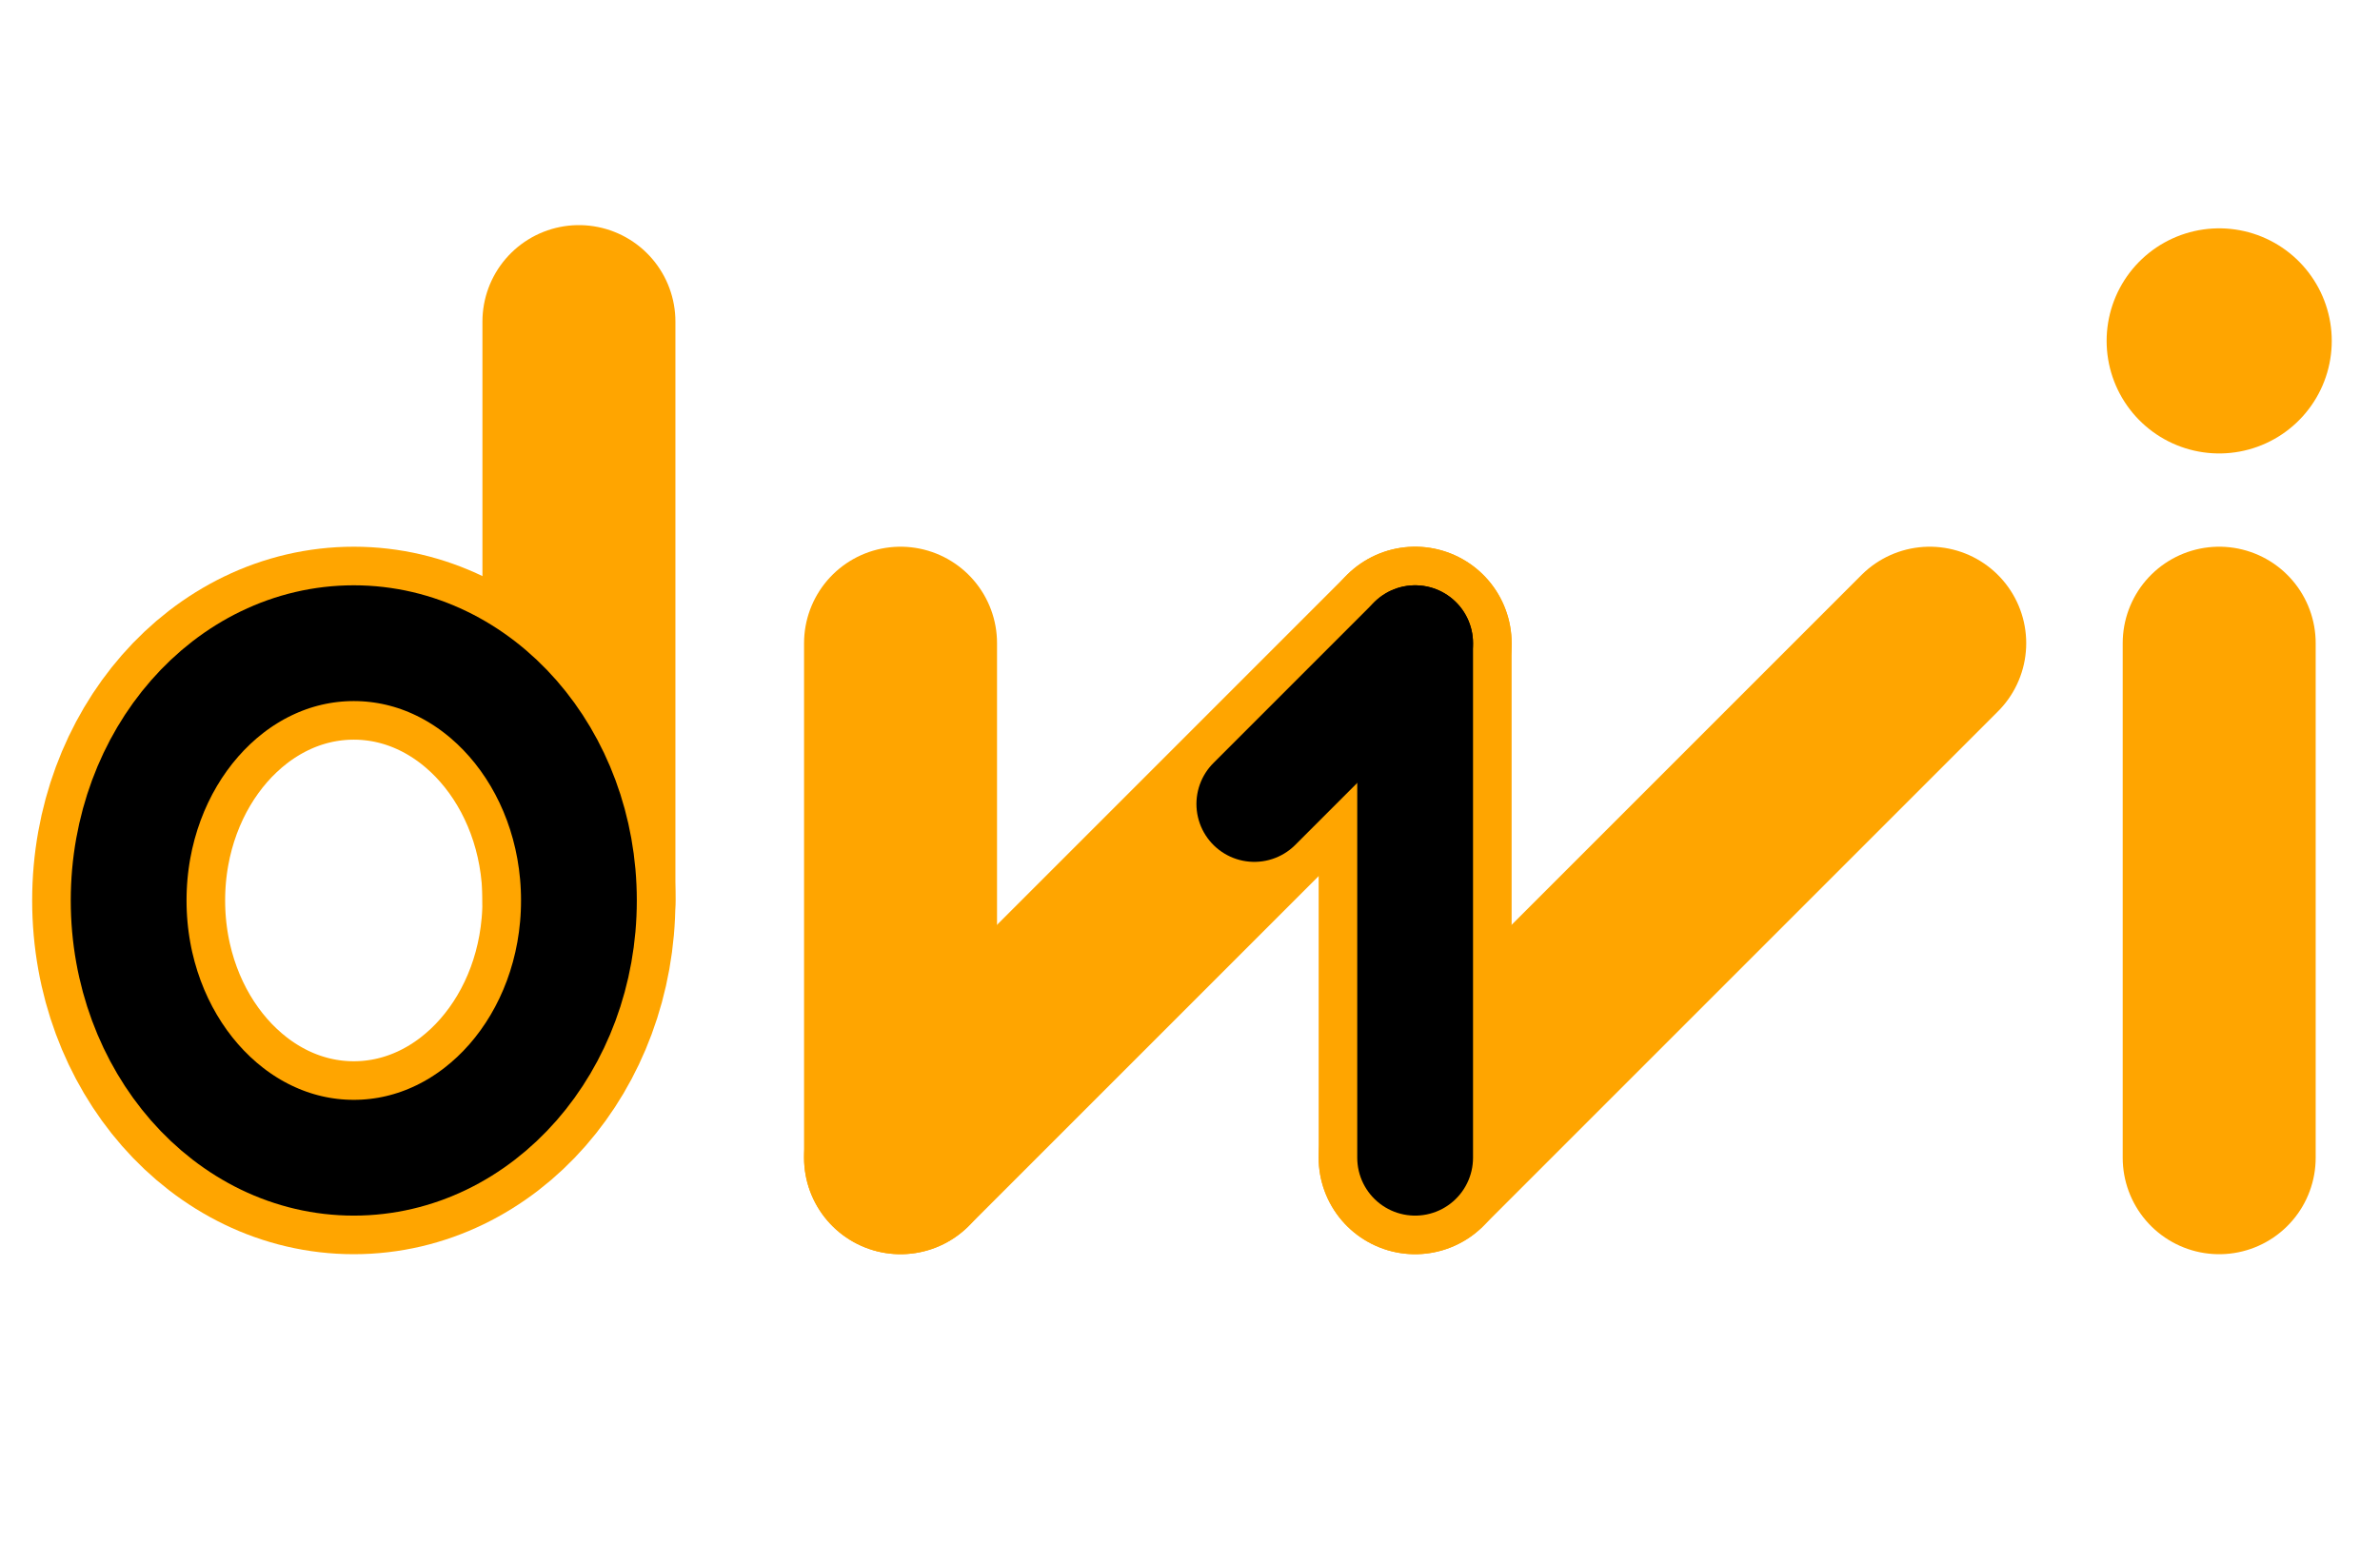
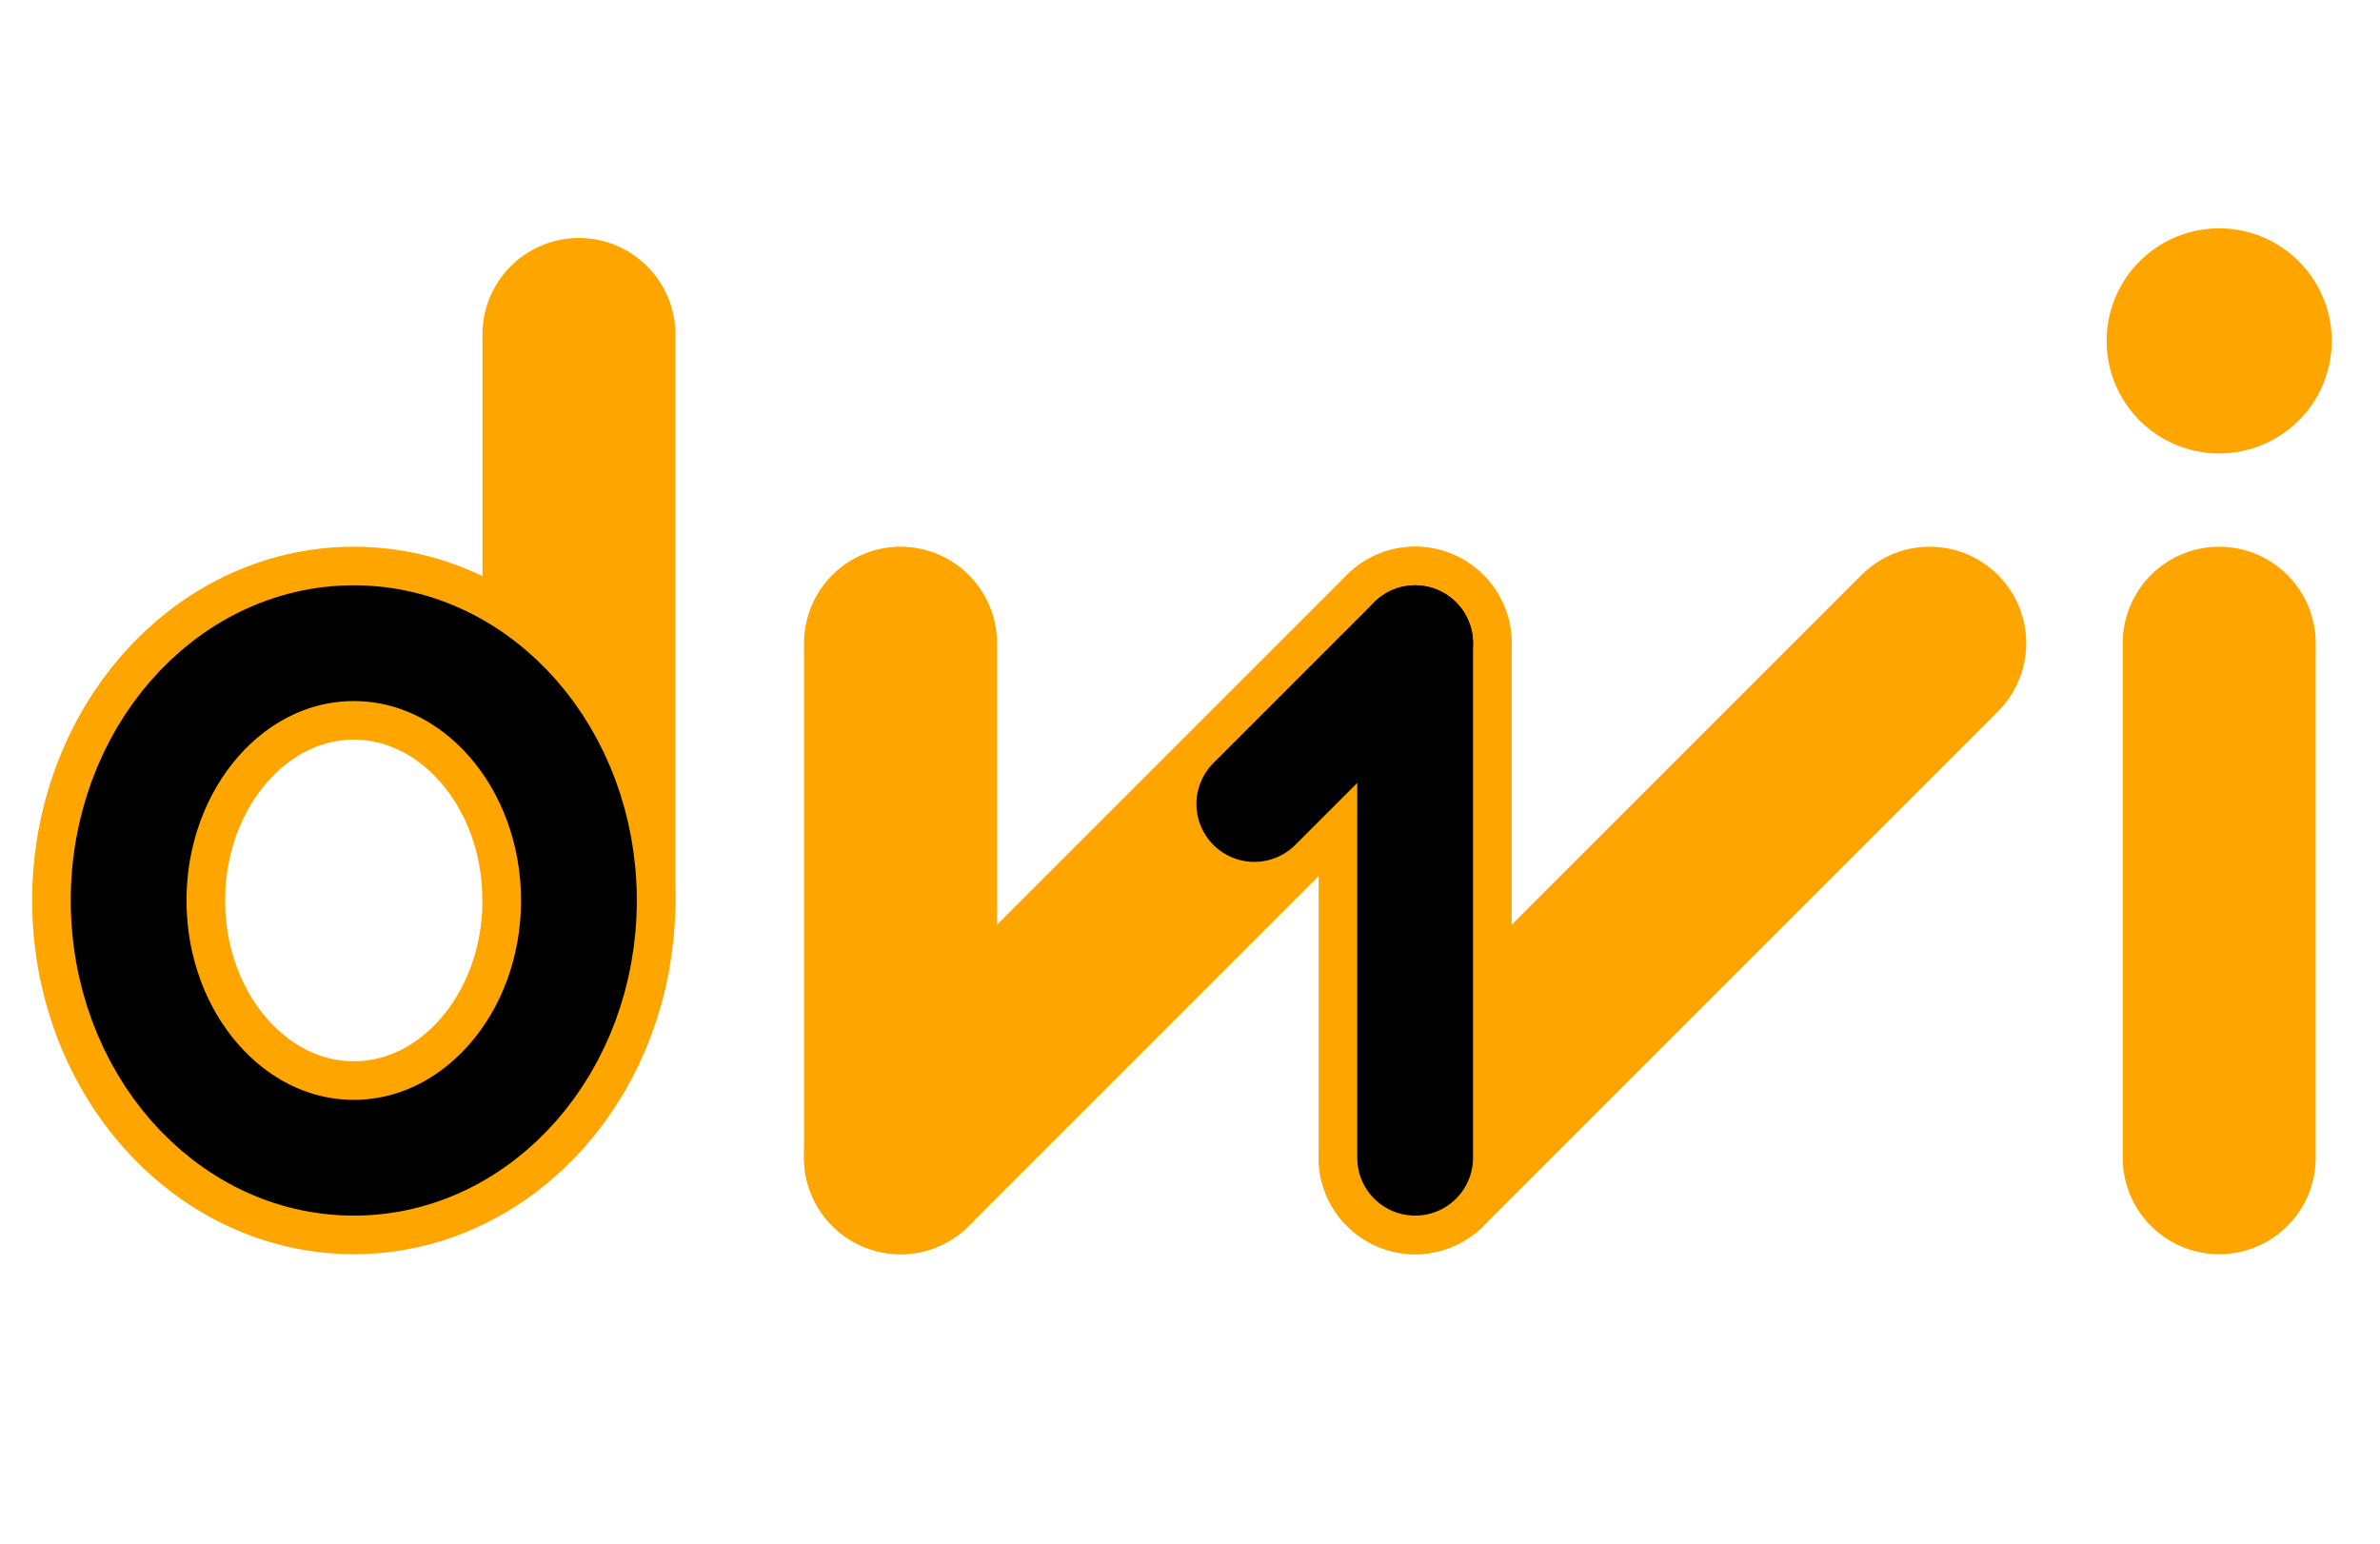
<svg xmlns="http://www.w3.org/2000/svg" viewBox="0 0 37 24" version="1.1" fill="none" stroke-width="3" stroke="#FFA500" stroke-linecap="round" stroke-linejoin="round">
  <g>
-     <path d="M 9 14 v-9" />
+     <path d="M 9 14 v-8.8" />
  </g>
  <g>
    <ellipse cx="5.5" cy="14" rx="3.5" ry="4" />
  </g>
  <g>
    <path d="M 14 10 14 18" />
    <path d="M 14 18 22 10" />
    <path d="M 22 10 22 18" />
    <path d="M 22 18 30 10" />
  </g>
  <g>
    <path d="M 34.5 18 v-8" />
    <line x1="34.5" y1="5.3" x2="34.5" y2="5.3" stroke-width="3.5" />
  </g>
  <g>
    <ellipse cx="5.5" cy="14" rx="3.5" ry="4" stroke="#000000" stroke-width="1.8" />
  </g>
  <g>
    <path d="M 19.5 12.5 22 10" stroke="#000000" stroke-width="1.8" />
    <path d="M 22 10 22 18" stroke="#000000" stroke-width="1.8" />
  </g>
</svg>
